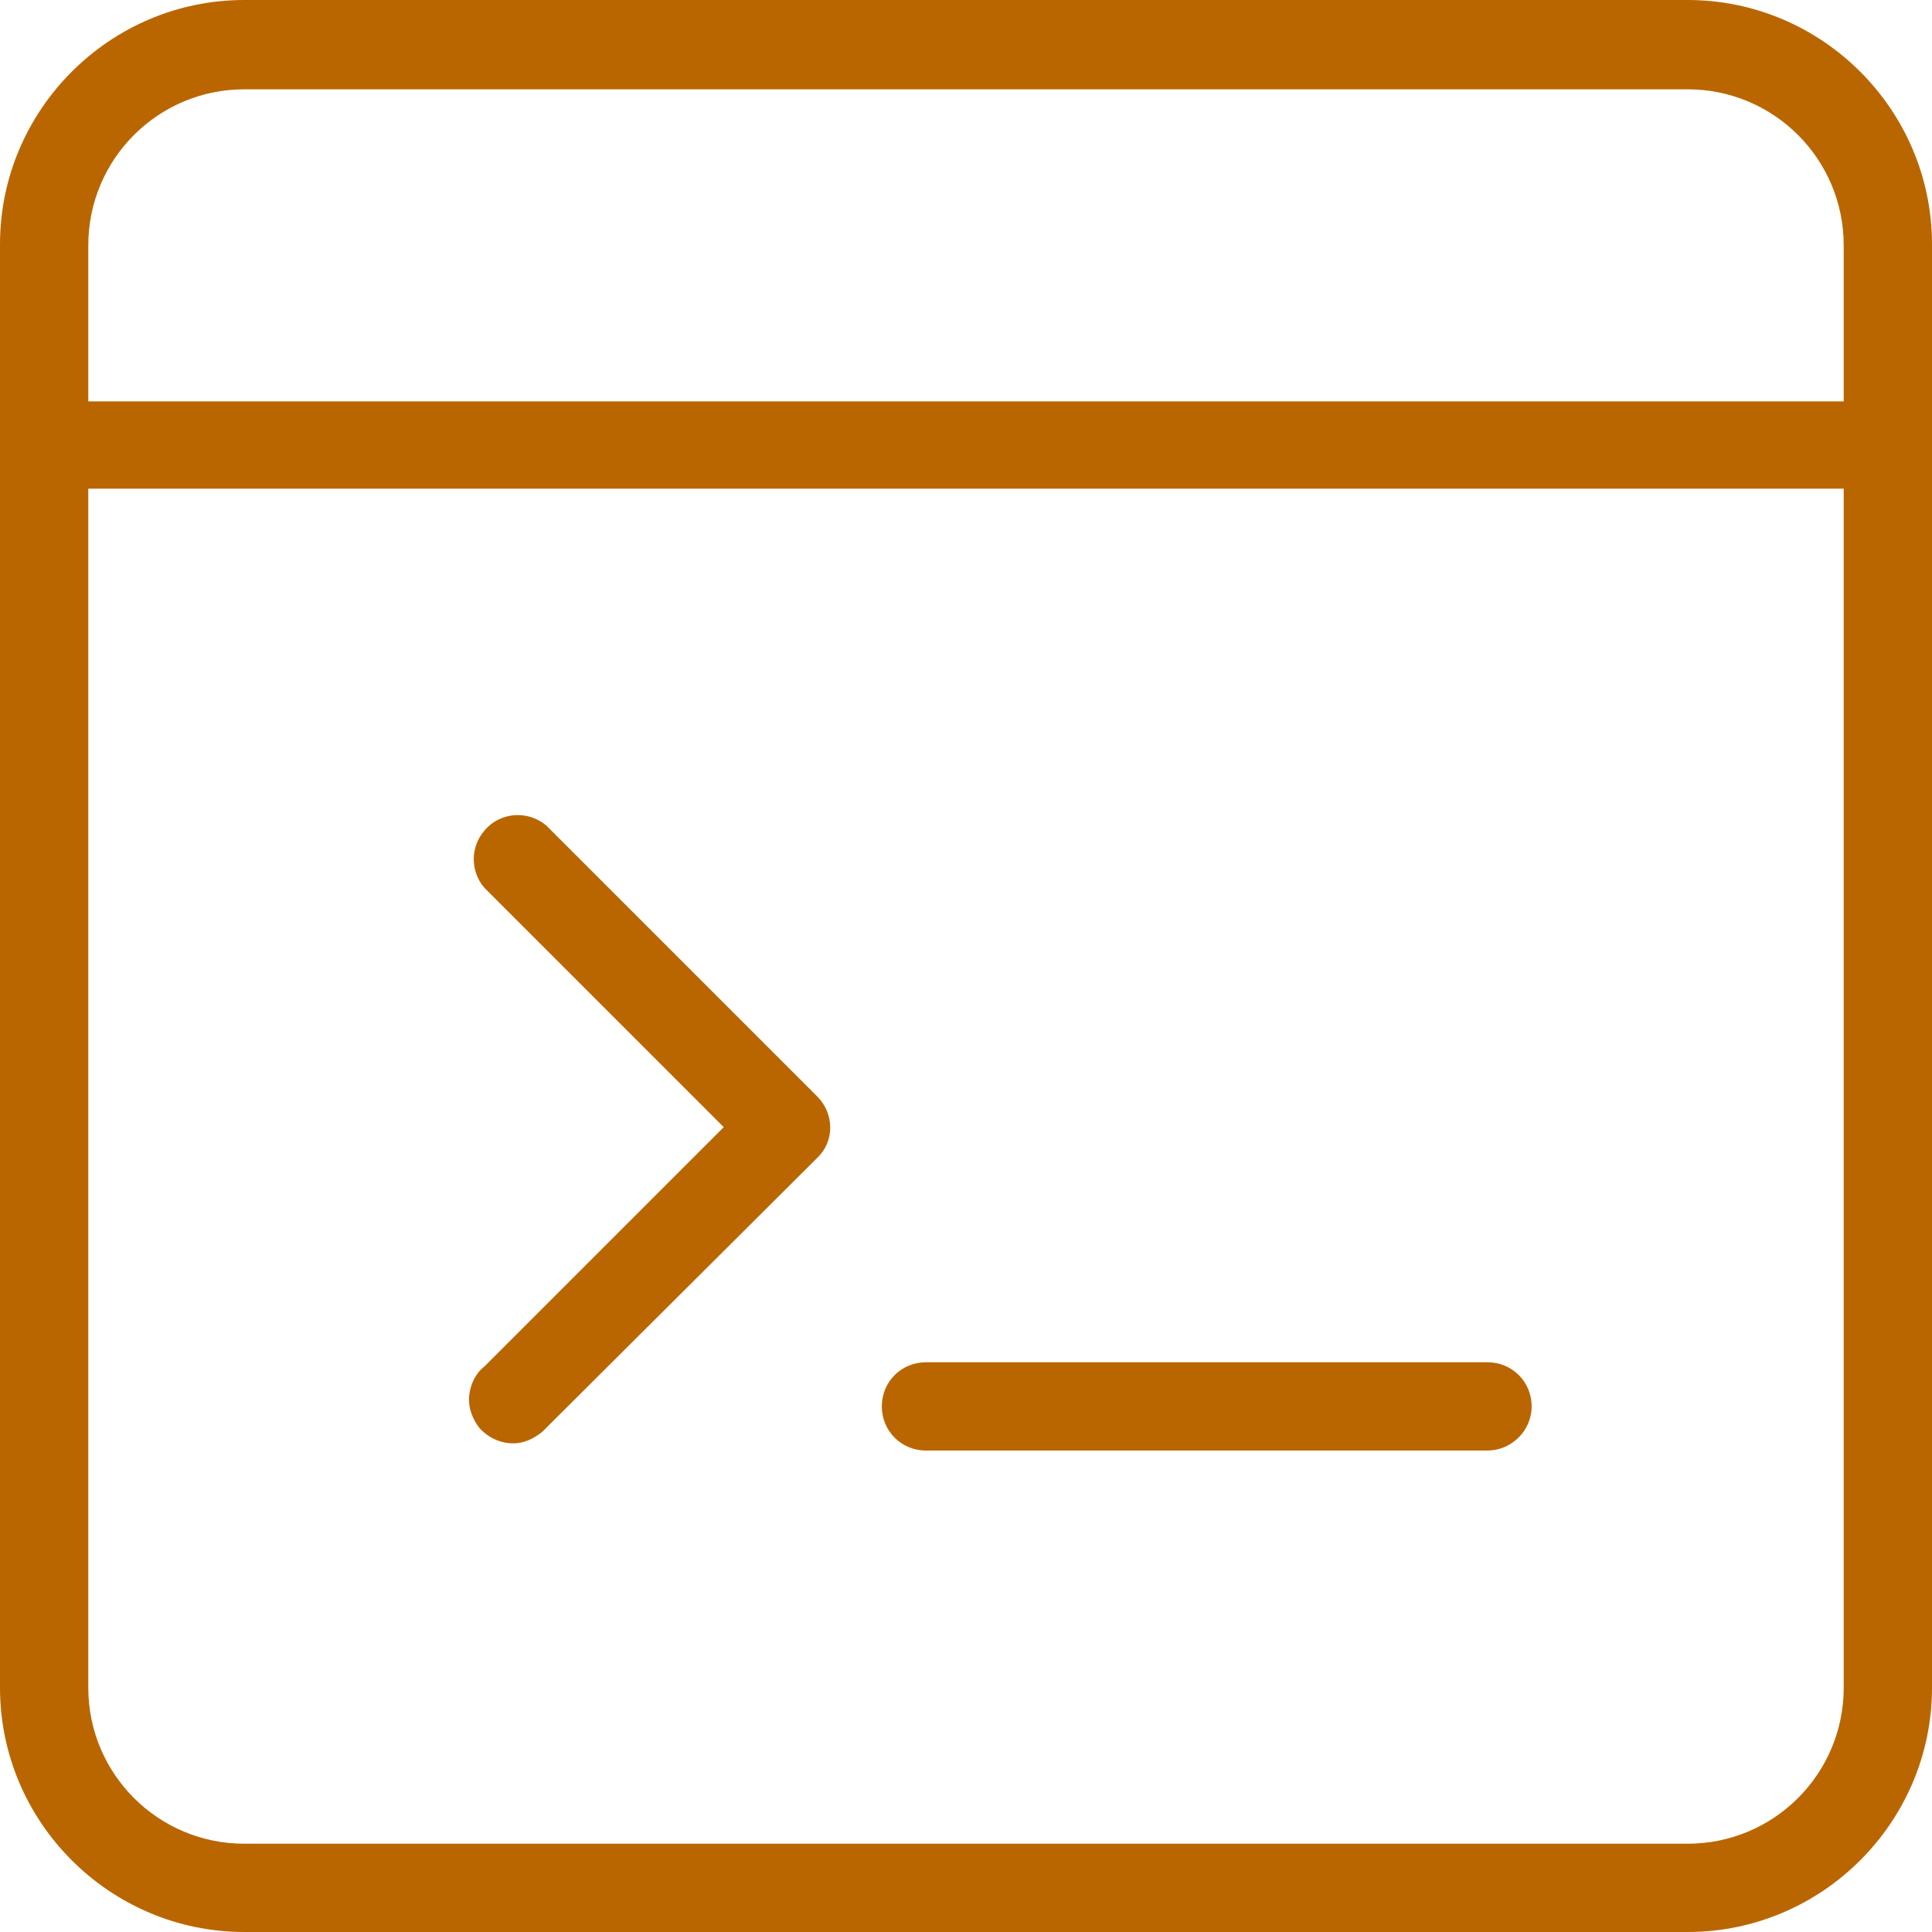
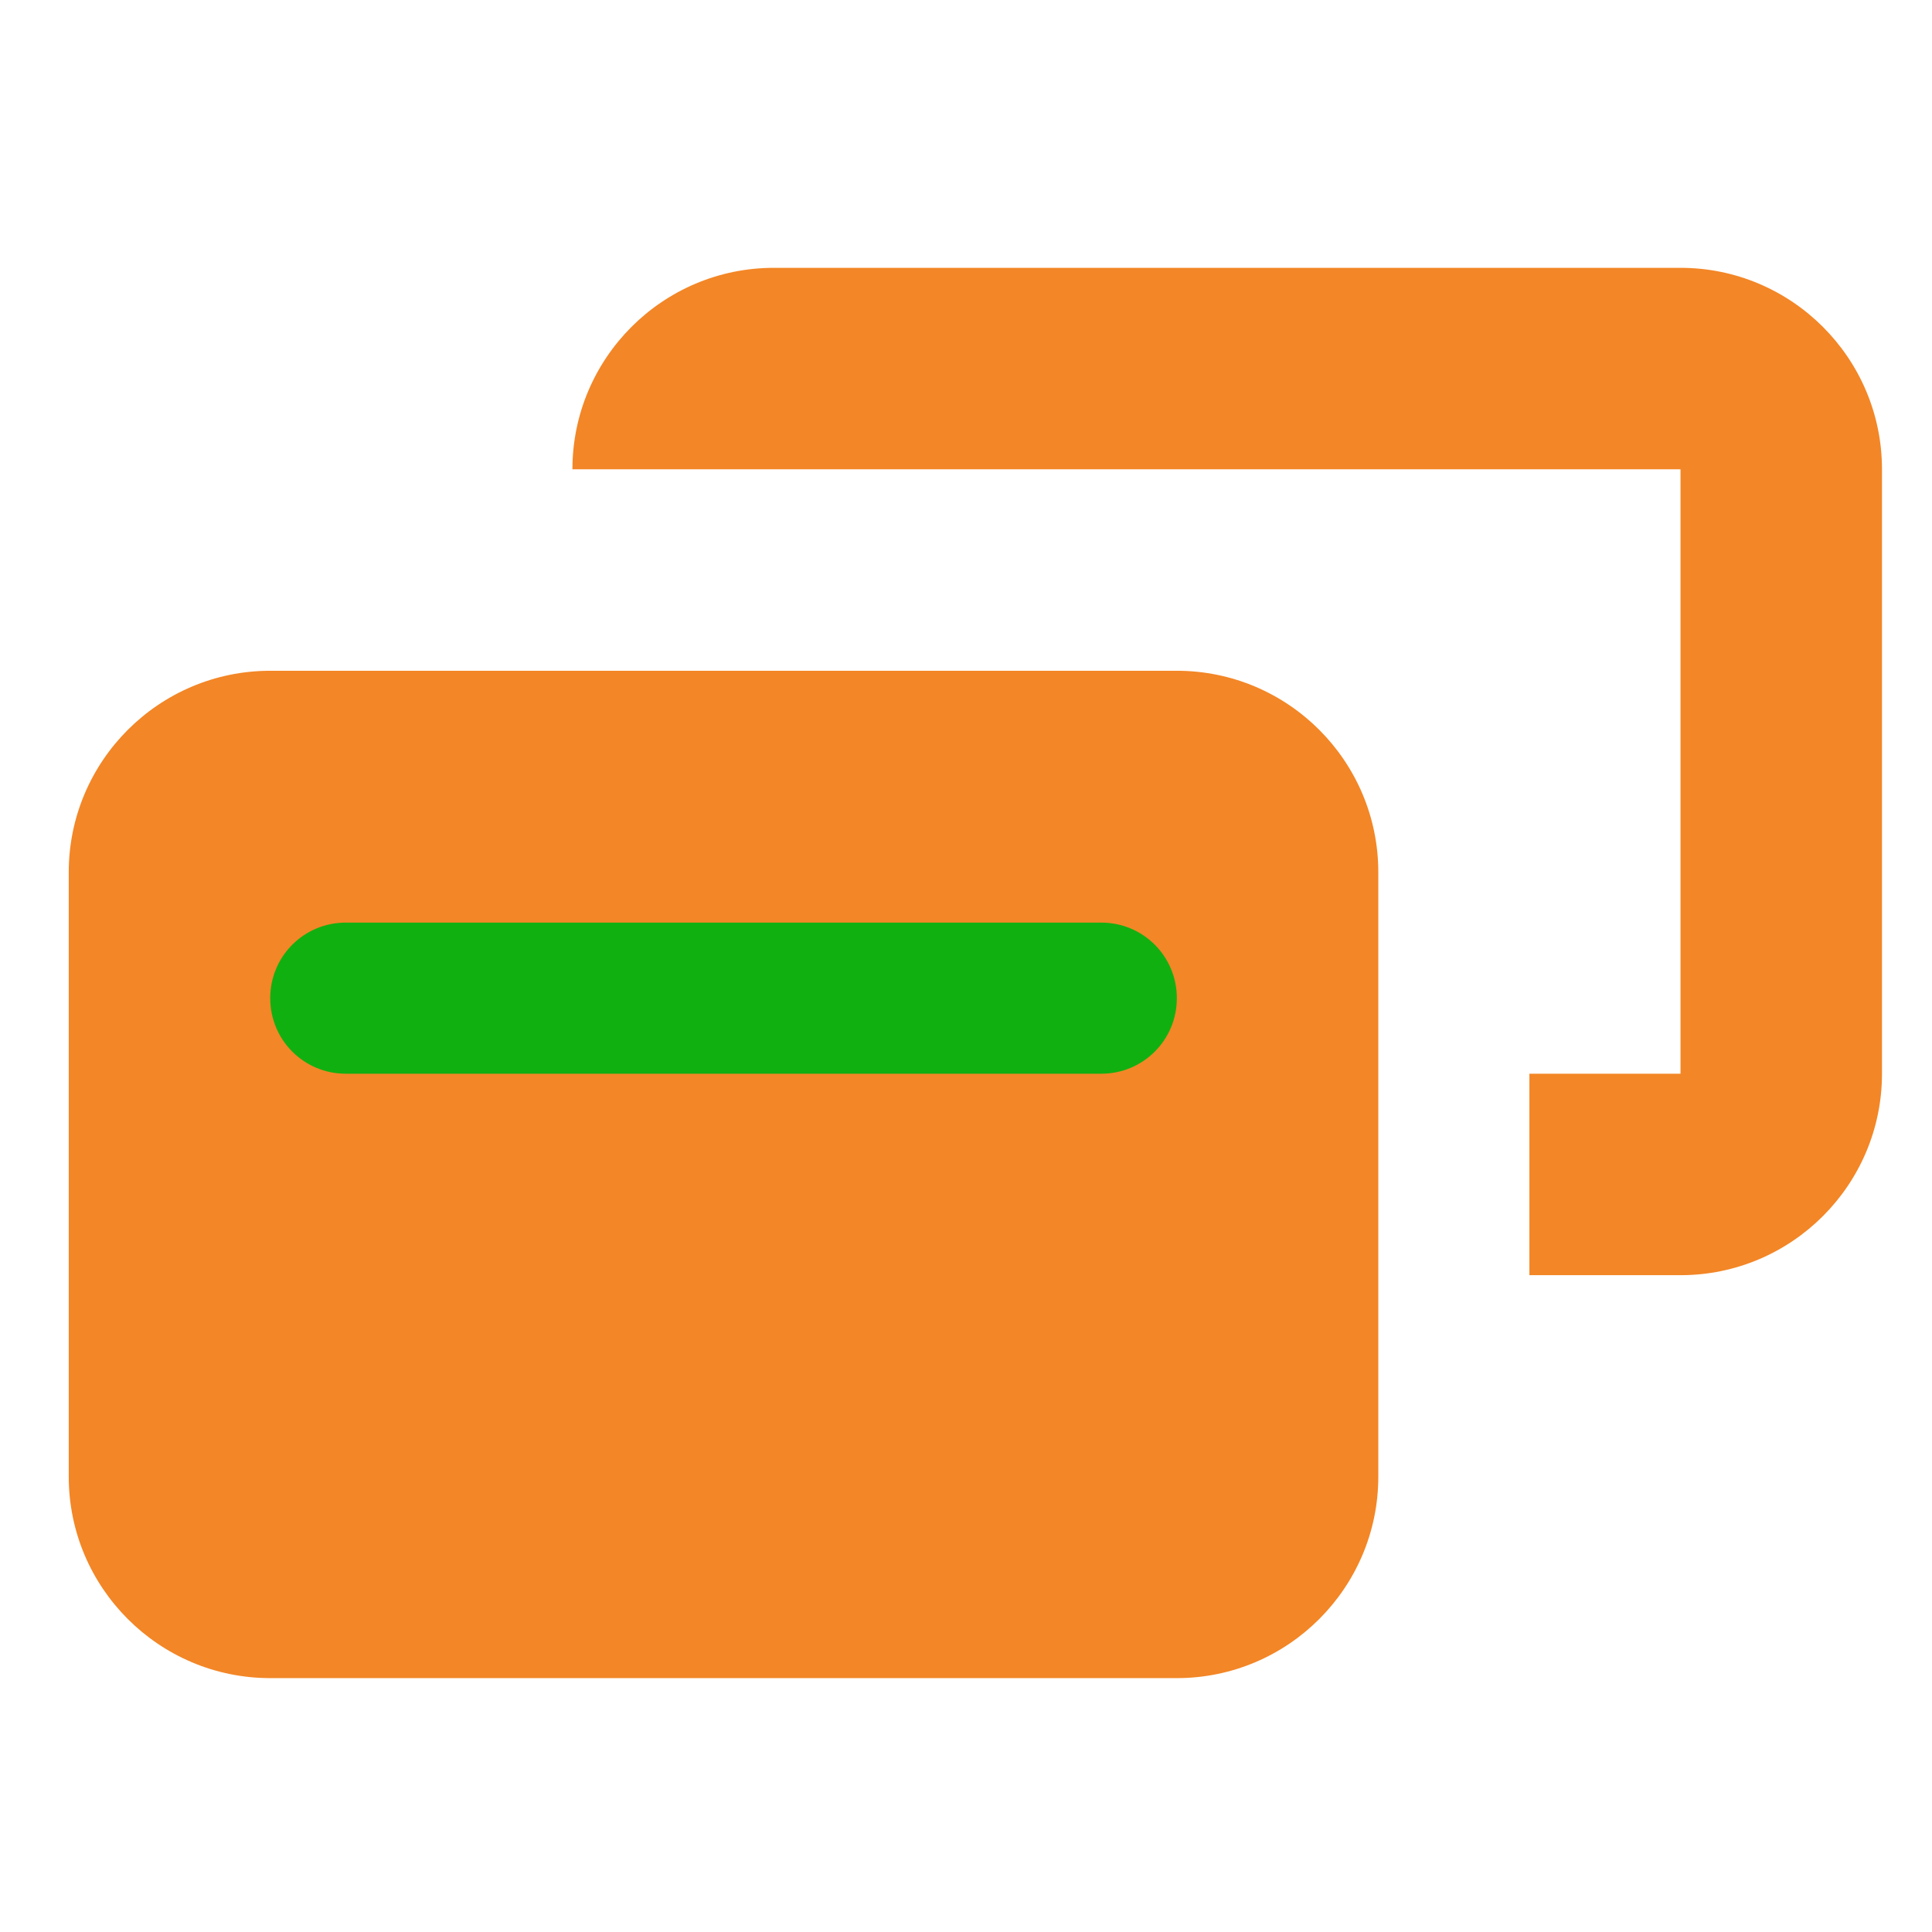
- <svg xmlns="http://www.w3.org/2000/svg" version="1.1" id="Layer_1" x="0px" y="0px" viewBox="0 0 188.2 188.2" xml:space="preserve" width="188.2" height="188.2">
-   <defs id="defs29" />
-   <style type="text/css" id="style2">
- 	.st0{display:none;fill:#0C0C0C;}
- 	.st1{fill:#AC55FF;}
- </style>
-   <rect class="st0" width="512" height="512" id="rect4" x="-161.9" y="-161.9" />
-   <g id="g24" transform="translate(-161.9,-161.9)" style="fill:#ba6600;fill-opacity:1">
-     <g id="g10" style="fill:#ba6600;fill-opacity:1">
-       <path class="st1" d="m 214.8,242.5 c -1.6,-1.4 -4.1,-1.2 -5.5,0.4 -1.3,1.5 -1.3,3.6 0,5.1 l 23.6,23.6 -23.6,23.6 c -1.6,1.4 -1.8,3.9 -0.4,5.5 1.4,1.6 3.9,1.8 5.5,0.4 0.2,-0.1 0.3,-0.3 0.4,-0.4 l 26.4,-26.4 c 1.5,-1.5 1.5,-4 0,-5.5 z" id="path6" style="fill:#ba6600;fill-opacity:1" />
-       <path class="st1" d="m 211.9,302.5 c -1.2,0 -2.4,-0.5 -3.3,-1.5 -0.7,-0.9 -1.1,-2 -1,-3.1 0.1,-1.1 0.6,-2.2 1.5,-2.9 l 23.3,-23.3 -23.3,-23.3 c -1.4,-1.6 -1.4,-4 0,-5.6 1.5,-1.8 4.2,-2 6,-0.5 v 0 l 26.4,26.4 c 1.7,1.7 1.7,4.4 0,6 L 215.1,301 c -0.1,0.1 -0.3,0.3 -0.4,0.4 -0.9,0.7 -1.8,1.1 -2.8,1.1 z m 0.4,-60.6 c -1,0 -2,0.4 -2.7,1.2 -1.1,1.3 -1.1,3.3 0,4.6 l 23.8,23.8 -23.8,23.9 c -0.7,0.6 -1.2,1.5 -1.2,2.4 -0.1,0.9 0.2,1.9 0.8,2.6 1.3,1.5 3.5,1.7 5,0.4 0.1,-0.1 0.3,-0.2 0.4,-0.4 L 241,274 c 1.4,-1.4 1.4,-3.6 0,-5 l -26.3,-26.3 c -0.8,-0.5 -1.6,-0.8 -2.4,-0.8 z" id="path8" style="fill:#ba6600;fill-opacity:1" />
-     </g>
-     <g id="g16" style="fill:#ba6600;fill-opacity:1">
-       <path class="st1" d="m 306.8,295 h -54.7 c -2.2,0 -3.9,1.7 -3.9,3.9 0,2.2 1.7,3.9 3.9,3.9 h 54.7 c 2.2,0 3.9,-1.7 3.9,-3.9 0,-2.1 -1.8,-3.9 -3.9,-3.9 z" id="path12" style="fill:#ba6600;fill-opacity:1" />
-       <path class="st1" d="m 306.8,303.2 h -54.7 c -2.4,0 -4.3,-1.9 -4.3,-4.3 0,-2.4 1.9,-4.3 4.3,-4.3 h 54.7 c 2.4,0 4.3,1.9 4.3,4.3 0,2.4 -2,4.3 -4.3,4.3 z m -54.7,-7.8 c -1.9,0 -3.5,1.6 -3.5,3.5 0,1.9 1.6,3.5 3.5,3.5 h 54.7 c 1.9,0 3.5,-1.6 3.5,-3.5 0,-1.9 -1.6,-3.5 -3.5,-3.5 z" id="path14" style="fill:#ba6600;fill-opacity:1" />
-     </g>
-     <g id="g22" style="fill:#ba6600;fill-opacity:1">
-       <path class="st1" d="M 326.3,162.3 H 185.7 c -12.9,0 -23.4,10.5 -23.4,23.4 v 140.6 c 0,12.9 10.5,23.4 23.4,23.4 h 140.6 c 12.9,0 23.4,-10.5 23.4,-23.4 V 185.7 c 0,-12.9 -10.5,-23.4 -23.4,-23.4 z m -140.6,7.8 h 140.6 c 8.6,0 15.6,7 15.6,15.6 v 15.6 H 170.1 v -15.6 c 0,-8.6 7,-15.6 15.6,-15.6 z M 326.3,341.9 H 185.7 c -8.6,0 -15.6,-7 -15.6,-15.6 V 209.1 h 171.8 v 117.1 c 0,8.7 -7,15.7 -15.6,15.7 z" id="path18" style="fill:#ba6600;fill-opacity:1" />
-       <path class="st1" d="M 326.3,350.1 H 185.7 c -13.1,0 -23.8,-10.7 -23.8,-23.8 V 185.7 c 0,-13.1 10.7,-23.8 23.8,-23.8 h 140.6 c 13.1,0 23.8,10.7 23.8,23.8 v 140.6 c 0,13.1 -10.7,23.8 -23.8,23.8 z M 185.7,162.7 c -12.7,0 -23.1,10.3 -23.1,23.1 v 140.6 c 0,12.7 10.3,23.1 23.1,23.1 h 140.6 c 12.7,0 23.1,-10.3 23.1,-23.1 V 185.7 c 0,-12.7 -10.3,-23.1 -23.1,-23.1 H 185.7 Z M 326.3,342.3 H 185.7 c -8.8,0 -16,-7.2 -16,-16 V 208.8 h 172.5 v 117.5 c 0.1,8.8 -7.1,16 -15.9,16 z M 170.5,209.5 v 116.8 c 0,8.4 6.8,15.2 15.2,15.2 h 140.6 c 8.4,0 15.2,-6.8 15.2,-15.2 V 209.5 Z m 171.8,-7.8 H 169.7 v -16 c 0,-8.8 7.2,-16 16,-16 h 140.6 c 8.8,0 16,7.2 16,16 z M 170.5,201 h 171 v -15.2 c 0,-8.4 -6.8,-15.2 -15.2,-15.2 H 185.7 c -8.4,0 -15.2,6.8 -15.2,15.2 z" id="path20" style="fill:#ba6600;fill-opacity:1" />
-     </g>
-   </g>
+ <svg xmlns="http://www.w3.org/2000/svg" id="Layer_1" data-name="Layer 1" viewBox="0 0 204.59 204.59" version="1.1" xml:space="preserve">
+   <defs id="defs856">
+     <style id="style854">.cls-1{fill:#ac55ff;}</style>
+     <style id="style2411">.cls-1{fill:#606161;}</style>
+   </defs>
+   <rect style="fill:#11b011;fill-opacity:1;stroke:none;stroke-width:4.746" id="rect1" width="121.507" height="21.03" x="14.081" y="94.475" />
+   <path d="M 177.958,49.697 H 60.617 c 0,-11.767 9.567,-21.335 21.335,-21.335 h 96.006 c 11.767,0 21.335,9.567 21.335,21.335 v 64.004 c 0,11.767 -9.567,21.335 -21.335,21.335 h -16.001 v -21.335 h 16.001 z M 7.28,92.366 c 0,-11.767 9.567,-21.335 21.335,-21.335 h 96.006 c 11.767,0 21.335,9.567 21.335,21.335 v 64.004 c 0,11.767 -9.567,21.335 -21.335,21.335 H 28.615 c -11.767,0 -21.335,-9.567 -21.335,-21.335 z M 28.615,105.701 c 0,4.434 3.567,8.001 8.001,8.001 h 80.005 c 4.434,0 8.001,-3.567 8.001,-8.001 0,-4.434 -3.567,-8.001 -8.001,-8.001 H 36.616 c -4.434,0 -8.001,3.567 -8.001,8.001 z" id="path1" style="fill:#f38626;fill-opacity:1;stroke-width:0.333" />
</svg>
